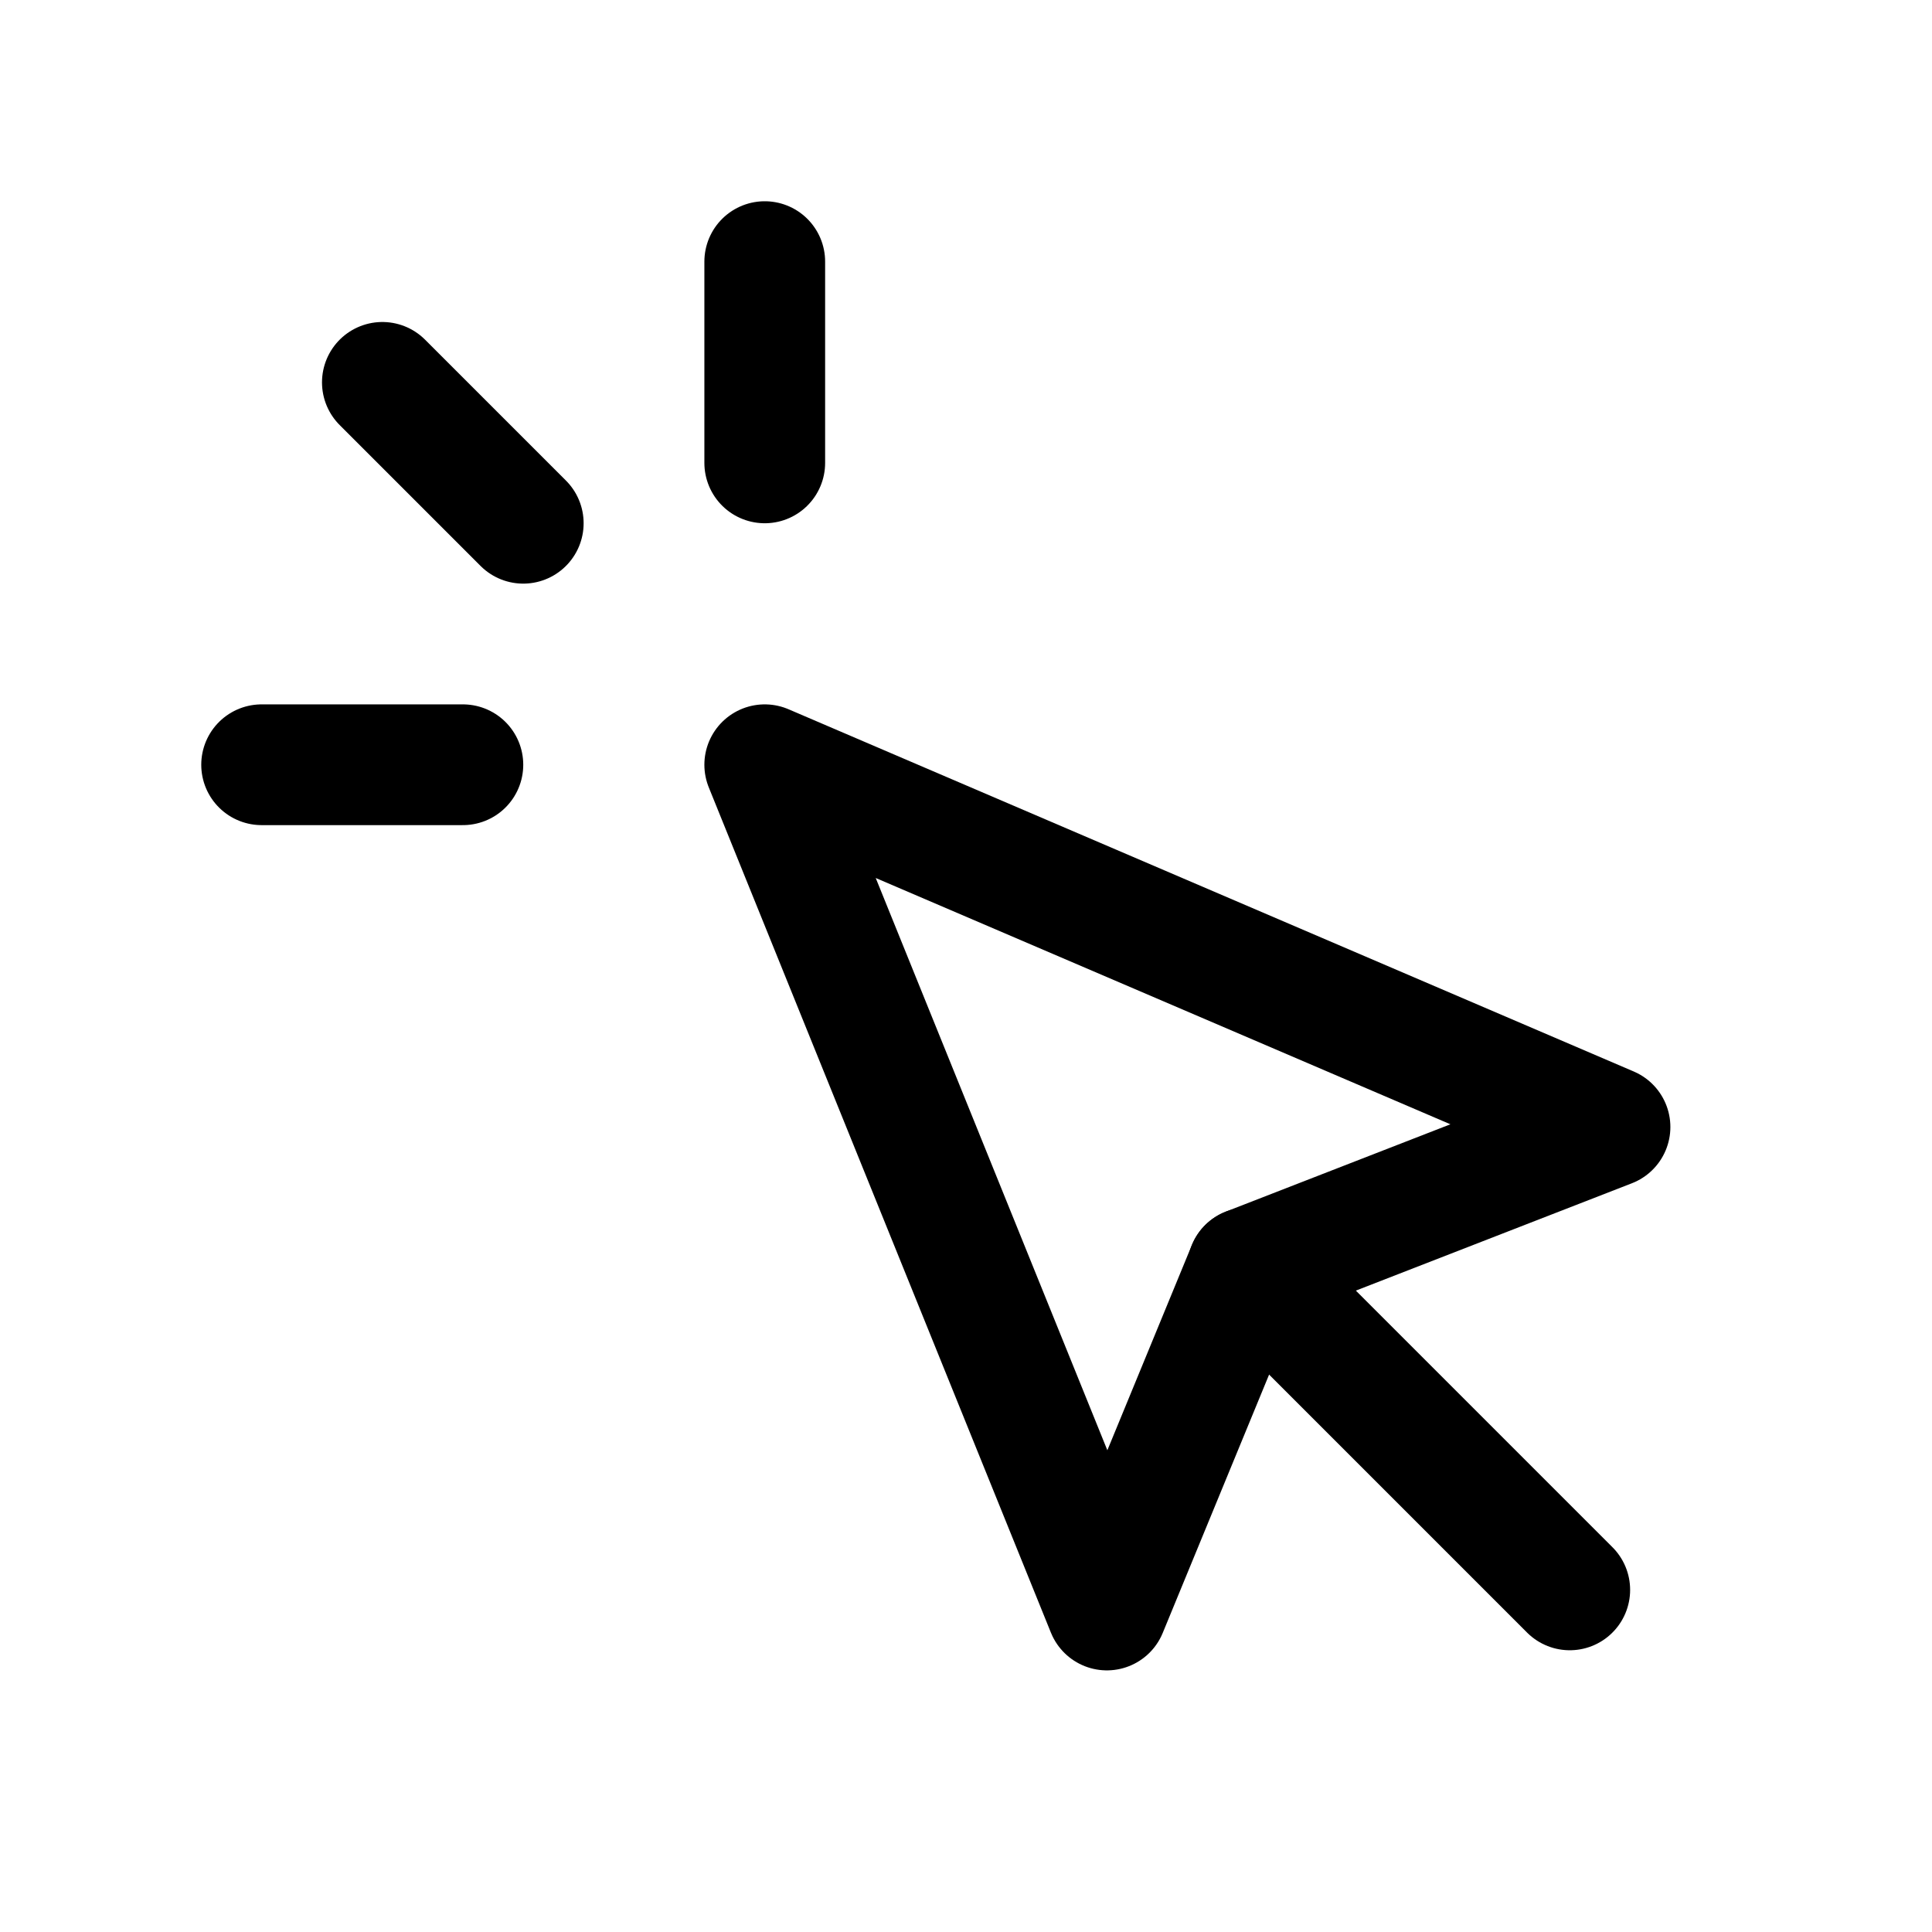
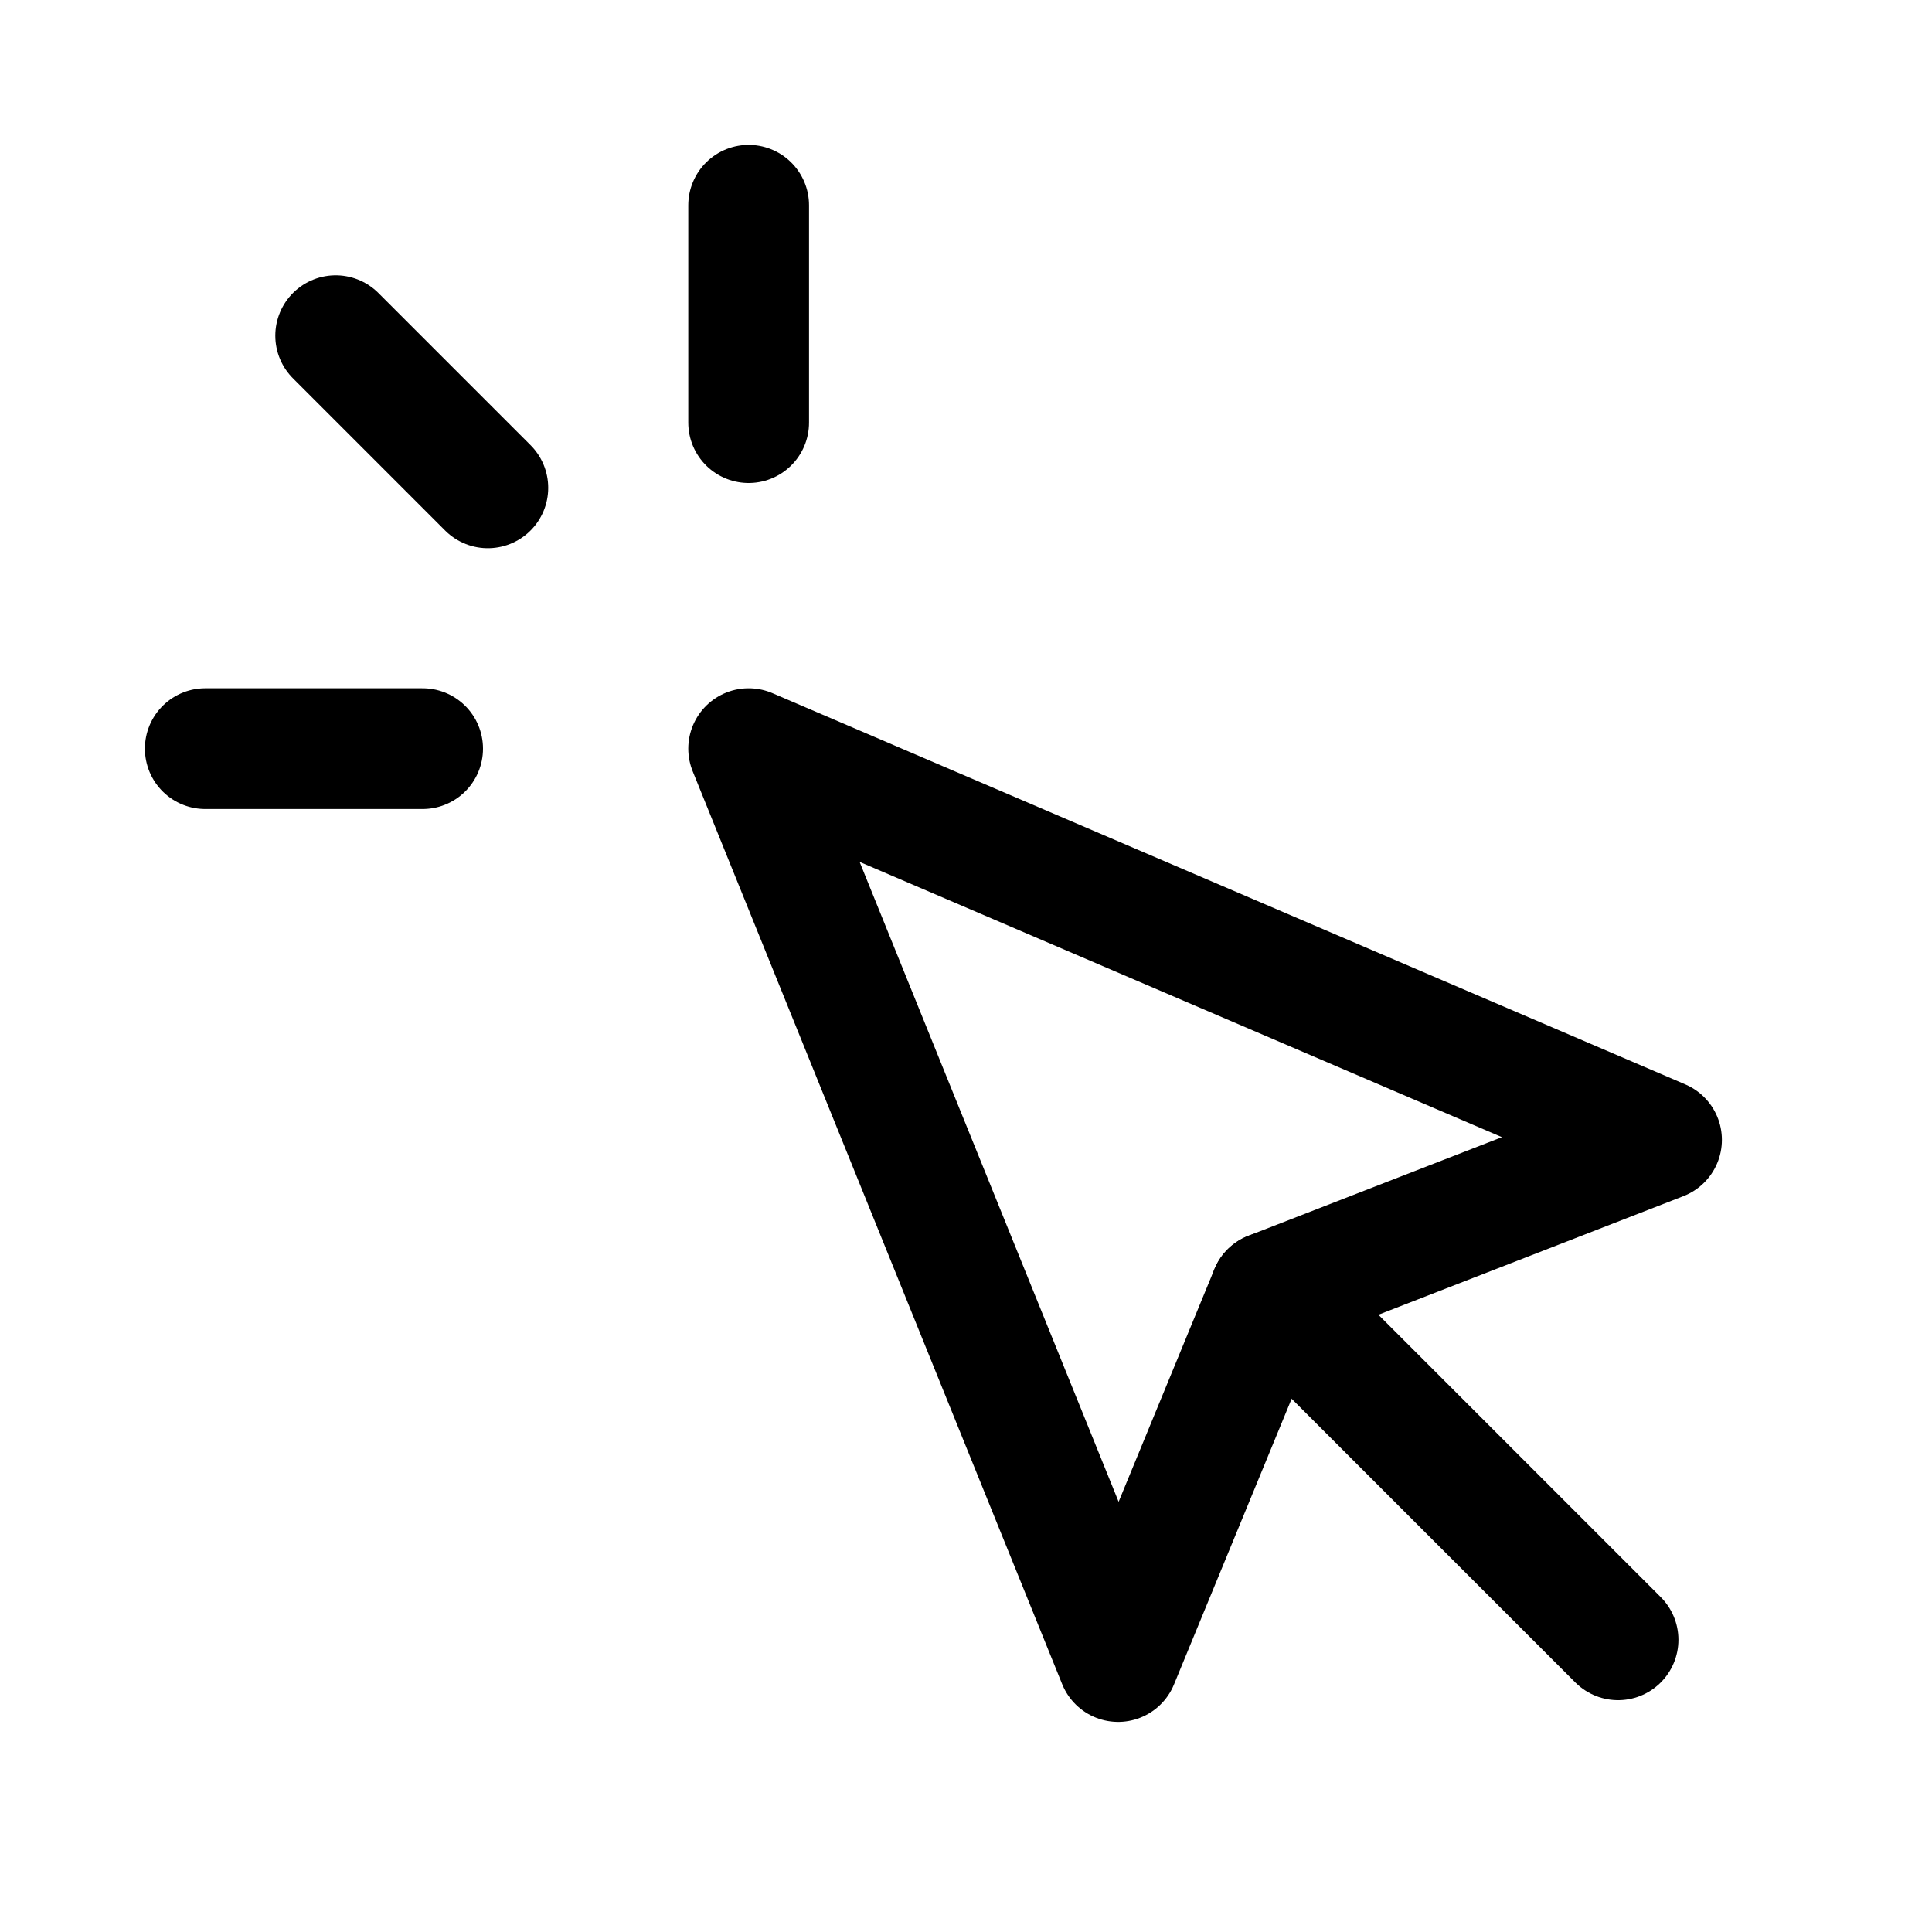
<svg xmlns="http://www.w3.org/2000/svg" width="24" height="24" viewBox="0 0 24 24" fill="none" stroke="currentColor" stroke-width="1.5" stroke-linecap="round" stroke-linejoin="round">
-   <path d="M9.5 9.5l10.5 4.5-4.5 1.75L13.75 20z" />
-   <path d="m15.5 15.75 4 4" />
-   <path d="M9.5 3.25v2.5M3.25 9.5h2.5M4.75 4.75l1.75 1.75" />
+   <path d="M9.3 9.3l11.34 4.86l-4.86 1.89L13.89 20.64z" />
+   <path d="m15.78 16.05l4.32 4.32" />
+   <path d="M9.3 2.55v2.7M2.55 9.3h2.7M4.17 4.17l1.89 1.89" />
</svg>
